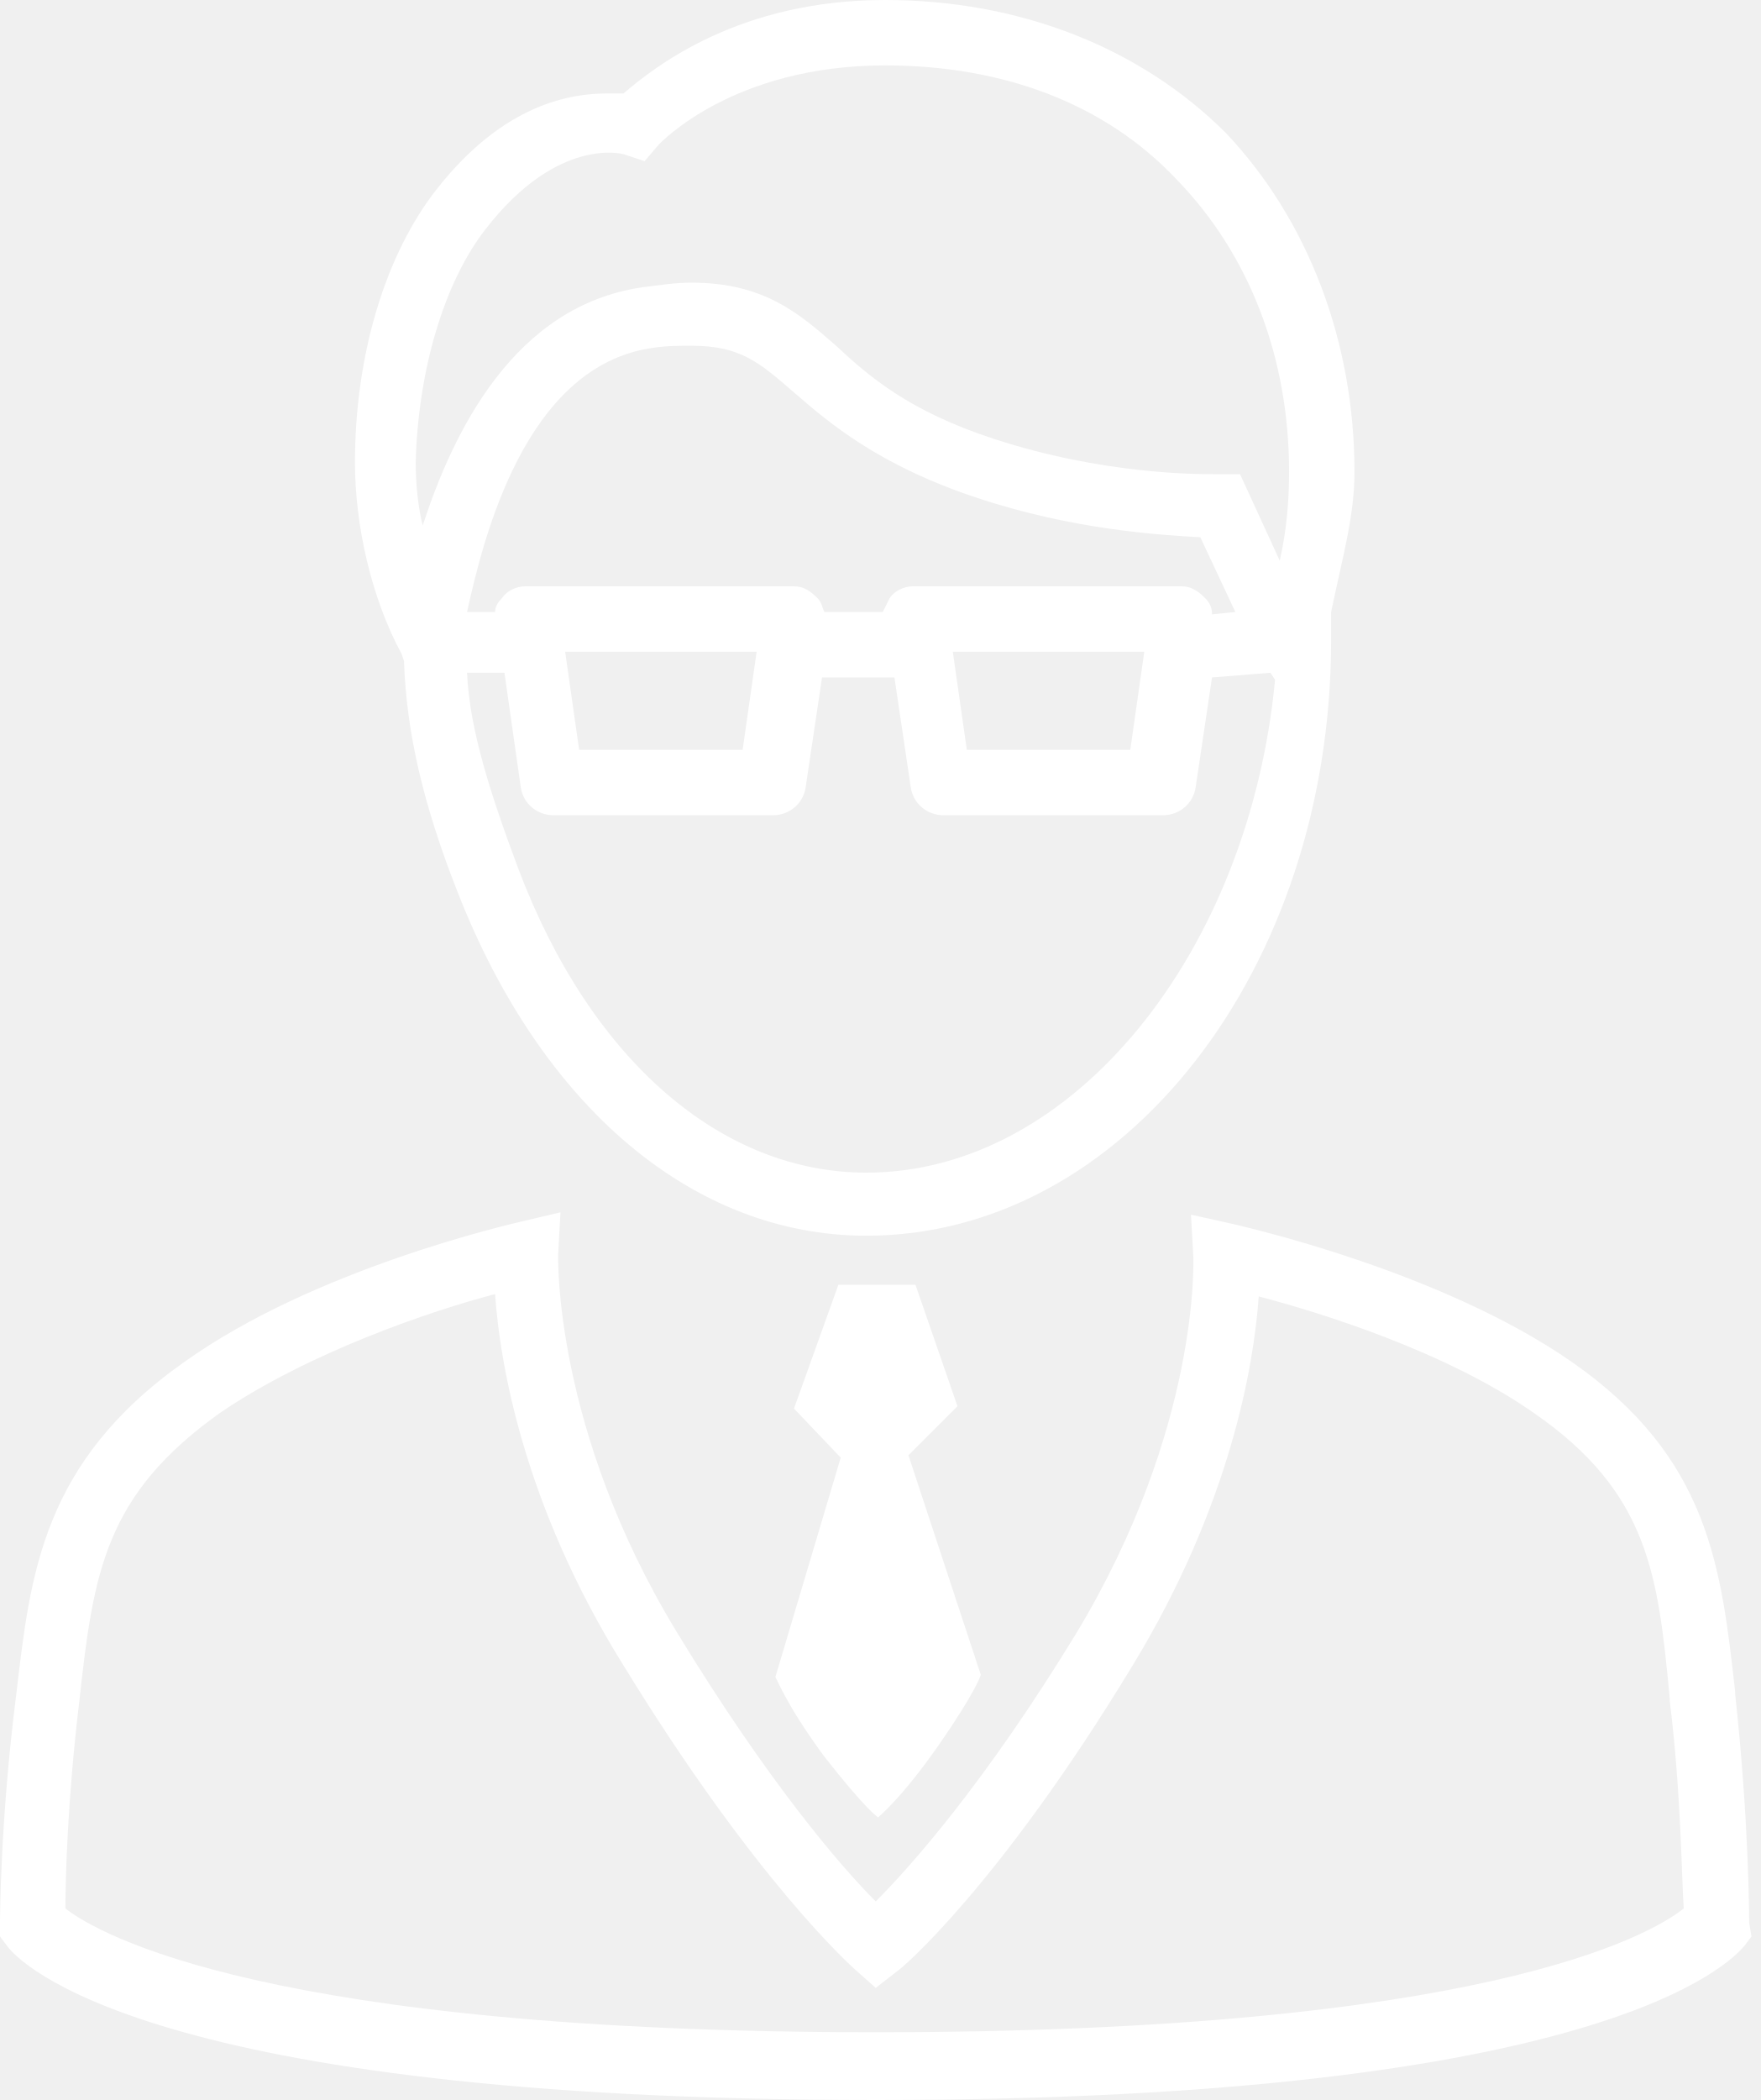
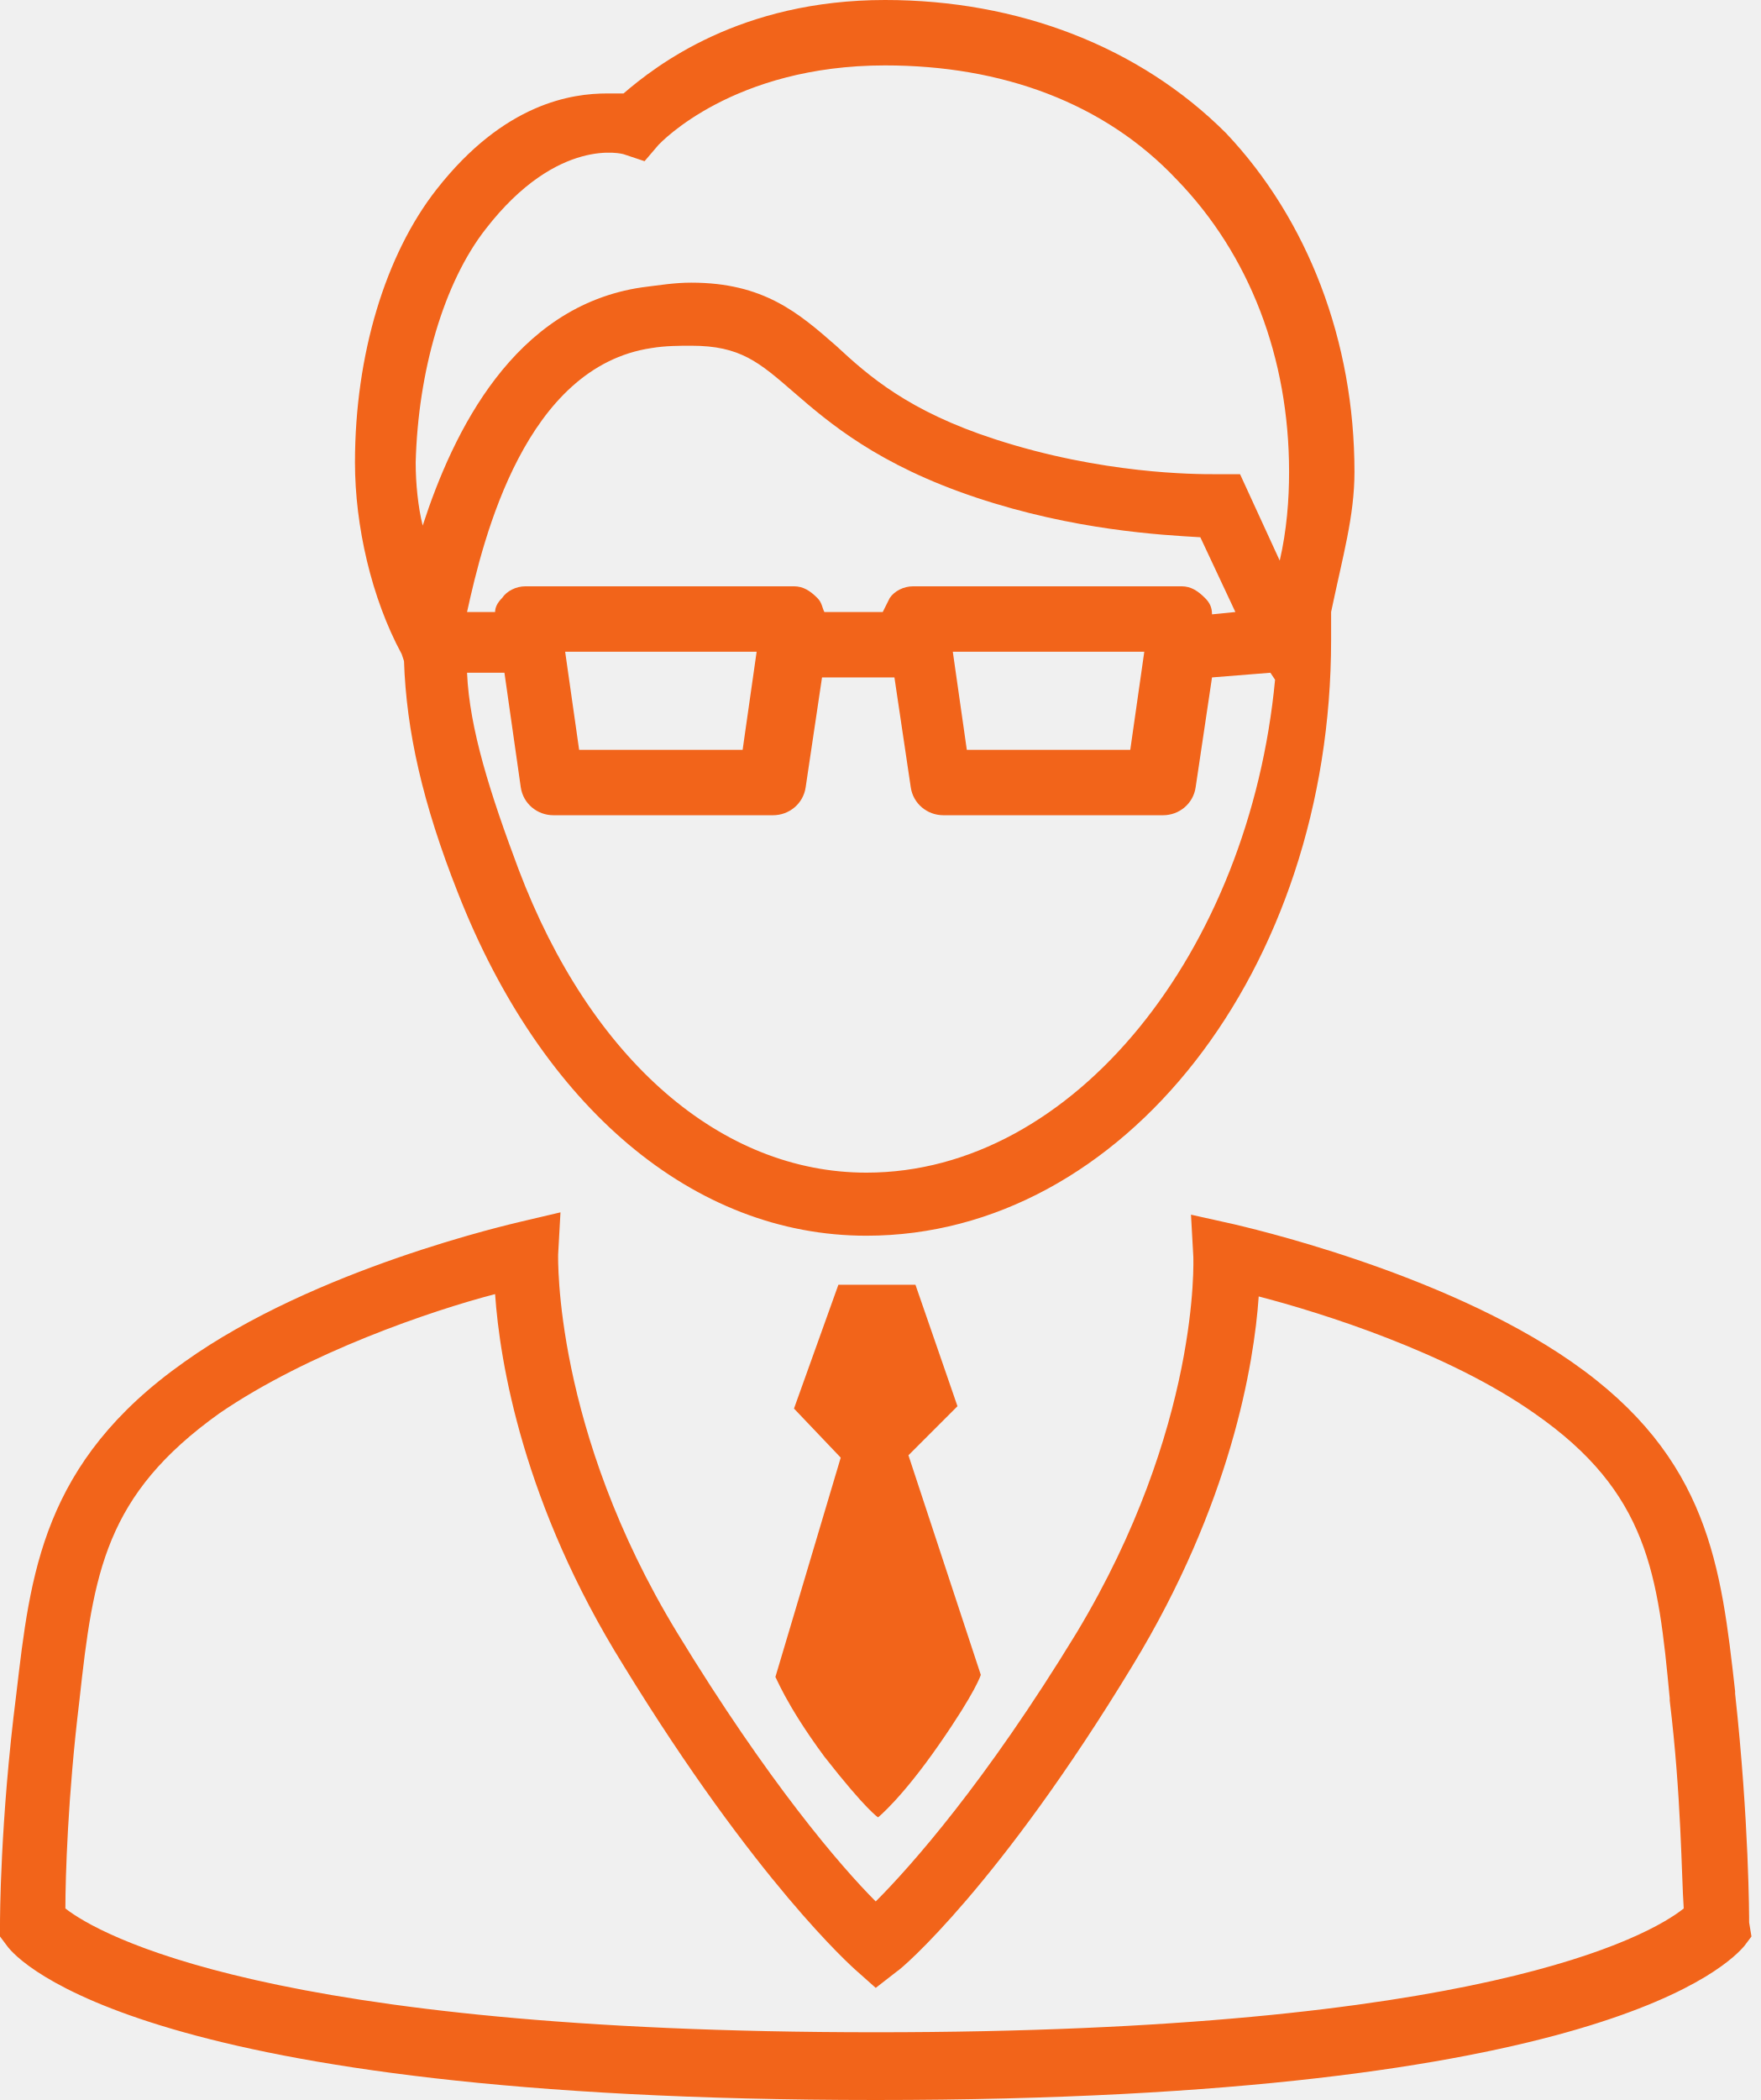
<svg xmlns="http://www.w3.org/2000/svg" width="52" height="62" viewBox="0 0 52 62" fill="none">
-   <path d="M11.931 19.517C12 21.586 12.483 23.724 13.517 26.345C16 32.69 20.483 36.483 25.586 36.483C33.172 36.483 39.31 28.621 39.31 18.897V18.069C39.655 16.414 40 15.241 40 13.931C40 10.069 38.621 6.483 36.207 3.931C33.655 1.379 30.069 0 26.138 0C21.862 0 19.379 1.931 18.414 2.759C18.276 2.759 18.069 2.759 17.931 2.759C16.897 2.759 14.897 3.034 12.897 5.586C11.379 7.517 10.483 10.483 10.483 13.655C10.483 15.517 10.966 17.655 11.862 19.31L11.931 19.517ZM25.586 34.621C21.31 34.621 17.448 31.31 15.31 25.655C14.483 23.448 13.862 21.517 13.793 19.862H14.897L15.379 23.241C15.448 23.724 15.862 24.069 16.345 24.069H22.828C23.31 24.069 23.724 23.724 23.793 23.241L24.276 20H26.414L26.896 23.241C26.965 23.724 27.379 24.069 27.862 24.069H34.345C34.828 24.069 35.241 23.724 35.31 23.241L35.793 20L37.517 19.862L37.655 20.069C36.897 28.069 31.724 34.621 25.586 34.621ZM26.965 17.31C26.69 17.31 26.414 17.448 26.276 17.655C26.207 17.793 26.138 17.931 26.069 18.069H24.345C24.276 17.931 24.276 17.793 24.138 17.655C23.931 17.448 23.724 17.31 23.448 17.31H15.517C15.241 17.31 14.966 17.448 14.828 17.655C14.69 17.793 14.621 17.931 14.621 18.069H13.793C14.276 15.862 15.517 10.828 19.241 10.276C19.655 10.207 20.069 10.207 20.414 10.207C21.862 10.207 22.414 10.69 23.448 11.586C24.483 12.483 25.931 13.724 28.828 14.69C31.724 15.655 34.276 15.793 35.448 15.862L36.483 18.069L35.793 18.138C35.793 17.931 35.724 17.793 35.586 17.655C35.379 17.448 35.172 17.31 34.897 17.31H26.965ZM33.793 19.241L33.379 22.138H28.552L28.138 19.241H33.793ZM22.345 19.241L21.931 22.138H17.103L16.69 19.241H22.345ZM14.345 6.759C16.483 4 18.414 4.552 18.414 4.552L19.035 4.759L19.448 4.276C19.517 4.207 21.655 1.931 26.138 1.931C29.586 1.931 32.621 3.034 34.759 5.31C36.897 7.517 38.069 10.552 38.069 13.931C38.069 14.759 38 15.655 37.793 16.552L36.621 14H35.862C35.31 14 32.552 14 29.379 12.966C26.828 12.138 25.655 11.103 24.69 10.207C23.586 9.241 22.552 8.345 20.414 8.345C19.931 8.345 19.517 8.414 18.965 8.483C15.172 9.034 13.379 12.759 12.483 15.517C12.345 14.966 12.276 14.276 12.276 13.655C12.345 10.966 13.103 8.345 14.345 6.759ZM24.345 51.862C25.586 53.448 25.931 53.655 25.931 53.655C25.931 53.655 26.621 53.103 27.724 51.517C28.828 49.931 28.965 49.448 28.965 49.448L26.828 42.965L28.276 41.517L27.035 37.931H24.759L23.448 41.586L24.828 43.035L22.897 49.517C22.897 49.448 23.172 50.276 24.345 51.862ZM51.655 56.759C51.655 56.621 51.655 53.793 51.241 50V49.931C50.828 46.276 50.483 43.035 46.414 40.207C42.552 37.517 36.69 36.207 36.414 36.138L35.172 35.862L35.241 37.103C35.241 37.172 35.448 42.138 31.793 48.207C29.103 52.621 26.896 55.103 25.862 56.138C24.828 55.103 22.69 52.621 20 48.207C16.345 42.207 16.483 37.103 16.483 37.035L16.552 35.793L15.379 36.069C15.103 36.138 9.31 37.448 5.448 40.207C1.241 43.172 0.897 46.483 0.483 50C0 53.793 0 56.69 0 56.828V57.172L0.207 57.448C0.552 57.931 4.345 62 25.862 62C47.379 62 51.103 57.931 51.517 57.448L51.724 57.172L51.655 56.759ZM25.862 60C7.931 60 2.897 57.103 1.931 56.345C1.931 55.448 2 53.035 2.345 50.207C2.759 46.414 3.103 44.138 6.483 41.724C9.103 39.931 12.759 38.69 14.621 38.207C14.759 40.207 15.448 44.414 18.414 49.172C22.345 55.586 25.172 58.069 25.241 58.138L25.862 58.69L26.483 58.207C26.621 58.138 29.517 55.655 33.448 49.172C36.345 44.414 37.035 40.276 37.172 38.276C39.035 38.759 42.759 39.931 45.31 41.724C48.69 44.069 48.965 46.483 49.31 50.138V50.207C49.655 53.035 49.655 55.379 49.724 56.345C48.69 57.172 43.655 60 25.862 60Z" fill="white" />
+   <path d="M11.931 19.517C12 21.586 12.483 23.724 13.517 26.345C16 32.69 20.483 36.483 25.586 36.483C33.172 36.483 39.31 28.621 39.31 18.897V18.069C39.655 16.414 40 15.241 40 13.931C40 10.069 38.621 6.483 36.207 3.931C33.655 1.379 30.069 0 26.138 0C21.862 0 19.379 1.931 18.414 2.759C18.276 2.759 18.069 2.759 17.931 2.759C16.897 2.759 14.897 3.034 12.897 5.586C11.379 7.517 10.483 10.483 10.483 13.655C10.483 15.517 10.966 17.655 11.862 19.31L11.931 19.517ZM25.586 34.621C21.31 34.621 17.448 31.31 15.31 25.655C14.483 23.448 13.862 21.517 13.793 19.862H14.897L15.379 23.241C15.448 23.724 15.862 24.069 16.345 24.069H22.828C23.31 24.069 23.724 23.724 23.793 23.241L24.276 20H26.414L26.896 23.241C26.965 23.724 27.379 24.069 27.862 24.069H34.345C34.828 24.069 35.241 23.724 35.31 23.241L35.793 20L37.517 19.862L37.655 20.069C36.897 28.069 31.724 34.621 25.586 34.621ZM26.965 17.31C26.69 17.31 26.414 17.448 26.276 17.655C26.207 17.793 26.138 17.931 26.069 18.069H24.345C24.276 17.931 24.276 17.793 24.138 17.655C23.931 17.448 23.724 17.31 23.448 17.31H15.517C15.241 17.31 14.966 17.448 14.828 17.655C14.69 17.793 14.621 17.931 14.621 18.069H13.793C14.276 15.862 15.517 10.828 19.241 10.276C19.655 10.207 20.069 10.207 20.414 10.207C21.862 10.207 22.414 10.69 23.448 11.586C24.483 12.483 25.931 13.724 28.828 14.69C31.724 15.655 34.276 15.793 35.448 15.862L36.483 18.069L35.793 18.138C35.793 17.931 35.724 17.793 35.586 17.655C35.379 17.448 35.172 17.31 34.897 17.31H26.965ZM33.793 19.241L33.379 22.138H28.552L28.138 19.241H33.793ZM22.345 19.241L21.931 22.138H17.103L16.69 19.241H22.345ZM14.345 6.759C16.483 4 18.414 4.552 18.414 4.552L19.035 4.759L19.448 4.276C19.517 4.207 21.655 1.931 26.138 1.931C29.586 1.931 32.621 3.034 34.759 5.31C36.897 7.517 38.069 10.552 38.069 13.931C38.069 14.759 38 15.655 37.793 16.552L36.621 14H35.862C35.31 14 32.552 14 29.379 12.966C26.828 12.138 25.655 11.103 24.69 10.207C23.586 9.241 22.552 8.345 20.414 8.345C19.931 8.345 19.517 8.414 18.965 8.483C15.172 9.034 13.379 12.759 12.483 15.517C12.345 14.966 12.276 14.276 12.276 13.655C12.345 10.966 13.103 8.345 14.345 6.759ZM24.345 51.862C25.586 53.448 25.931 53.655 25.931 53.655C25.931 53.655 26.621 53.103 27.724 51.517C28.828 49.931 28.965 49.448 28.965 49.448L26.828 42.965L28.276 41.517L27.035 37.931H24.759L23.448 41.586L24.828 43.035L22.897 49.517C22.897 49.448 23.172 50.276 24.345 51.862ZM51.655 56.759C51.655 56.621 51.655 53.793 51.241 50V49.931C50.828 46.276 50.483 43.035 46.414 40.207C42.552 37.517 36.69 36.207 36.414 36.138L35.172 35.862L35.241 37.103C35.241 37.172 35.448 42.138 31.793 48.207C29.103 52.621 26.896 55.103 25.862 56.138C24.828 55.103 22.69 52.621 20 48.207C16.345 42.207 16.483 37.103 16.483 37.035L16.552 35.793L15.379 36.069C15.103 36.138 9.31 37.448 5.448 40.207C1.241 43.172 0.897 46.483 0.483 50C0 53.793 0 56.69 0 56.828V57.172L0.207 57.448C0.552 57.931 4.345 62 25.862 62C47.379 62 51.103 57.931 51.517 57.448L51.724 57.172L51.655 56.759ZM25.862 60C7.931 60 2.897 57.103 1.931 56.345C1.931 55.448 2 53.035 2.345 50.207C2.759 46.414 3.103 44.138 6.483 41.724C9.103 39.931 12.759 38.69 14.621 38.207C14.759 40.207 15.448 44.414 18.414 49.172C22.345 55.586 25.172 58.069 25.241 58.138L25.862 58.69L26.483 58.207C26.621 58.138 29.517 55.655 33.448 49.172C36.345 44.414 37.035 40.276 37.172 38.276C39.035 38.759 42.759 39.931 45.31 41.724C48.69 44.069 48.965 46.483 49.31 50.138V50.207C49.655 53.035 49.655 55.379 49.724 56.345C48.69 57.172 43.655 60 25.862 60Z" fill="#F2641A" />
</svg>
